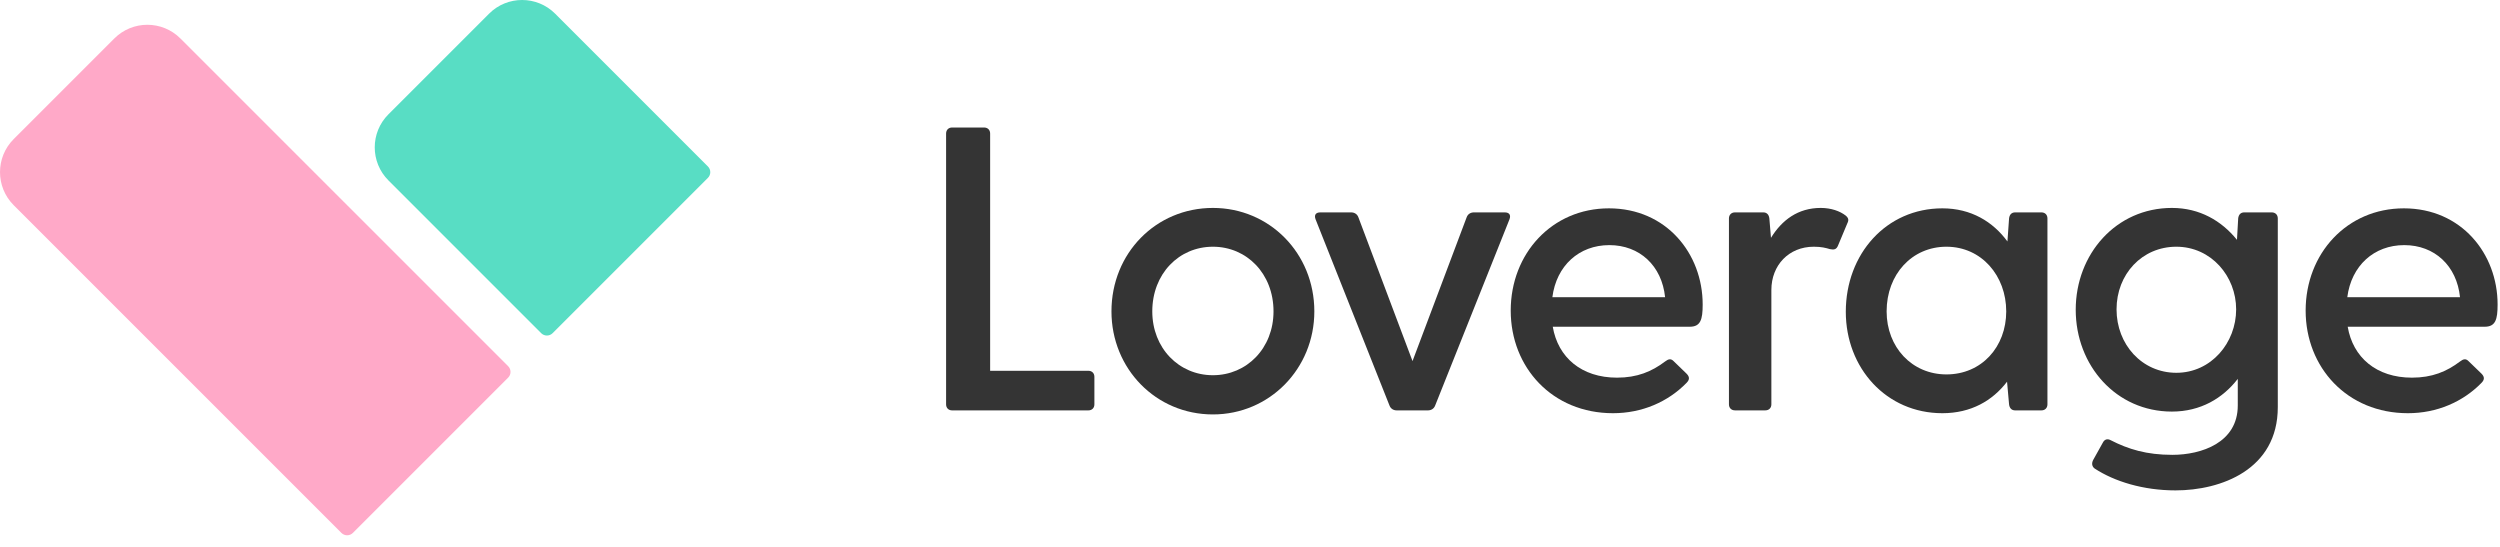
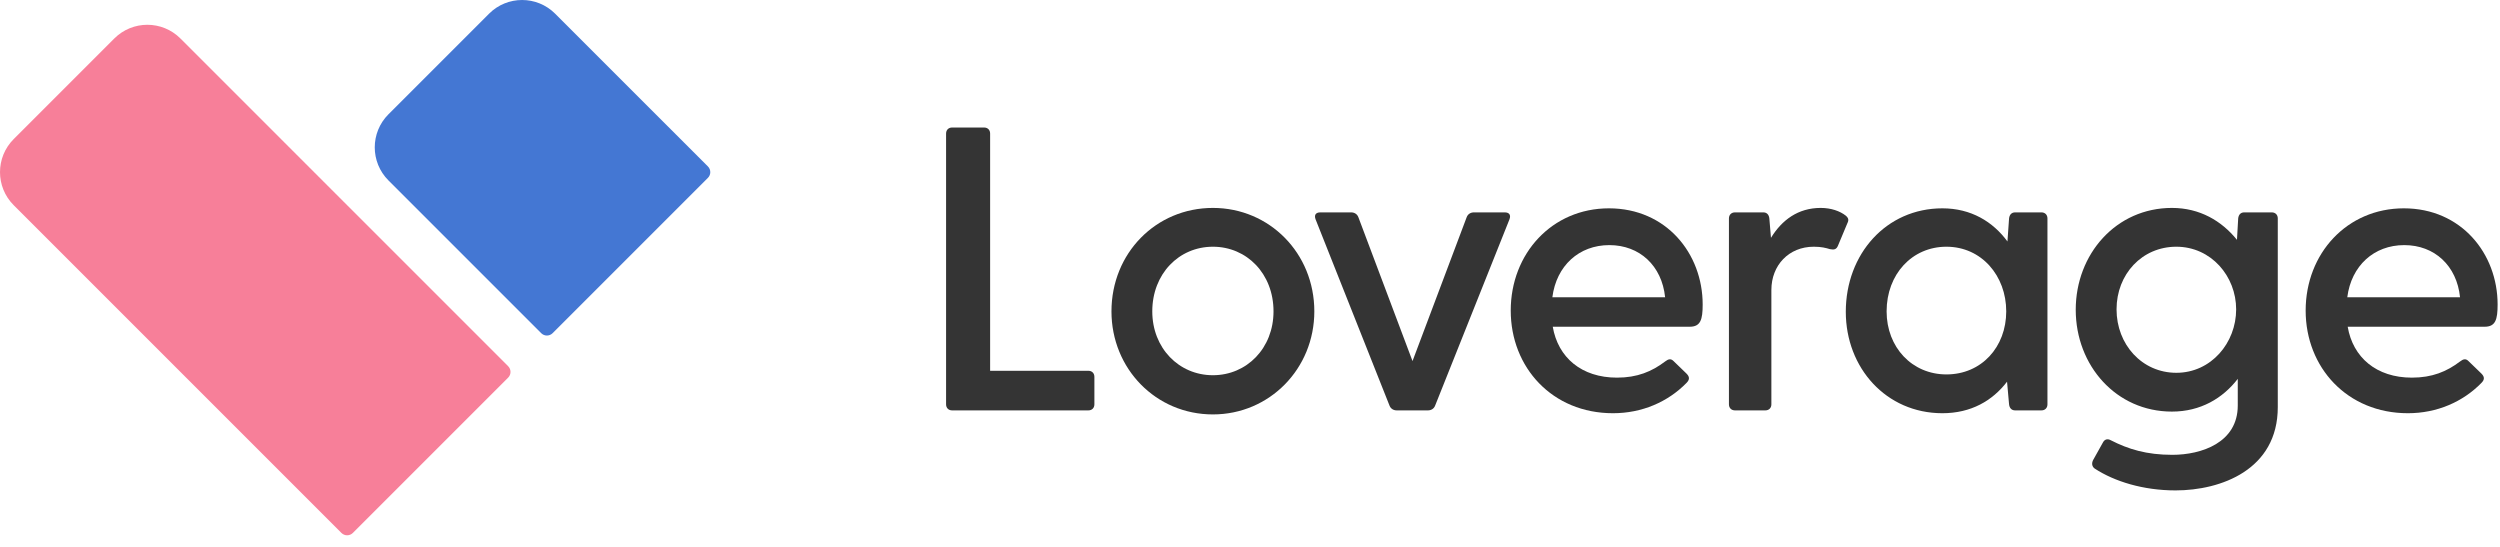
- <svg xmlns="http://www.w3.org/2000/svg" width="128px" height="28px" viewBox="0 0 128 28" version="1.1">
-   <defs />
-   <g id="Symbols" stroke="none" stroke-width="1" fill="none" fill-rule="evenodd">
-     <g id="header-sp" transform="translate(-20, -42)">
-       <g id="Group-12" transform="translate(0, 27)">
-         <g id="logo" transform="translate(20, 15)">
-           <g>
-             <path d="M25.04,0.701 L19.888,5.853 C18.953,6.787 18.953,8.302 19.888,9.237 L27.709,17.059 C27.871,17.22 28.132,17.22 28.293,17.059 L36.245,9.107 C36.407,8.945 36.407,8.684 36.245,8.523 L28.424,0.701 C27.489,-0.234 25.974,-0.234 25.04,0.701" id="Fill-1" fill="#58DDC4" />
-             <path d="M5.853,1.97 L0.701,7.121 C-0.233,8.056 -0.233,9.571 0.701,10.506 L17.482,27.286 C17.643,27.447 17.904,27.447 18.066,27.286 L26.018,19.334 C26.179,19.173 26.179,18.912 26.018,18.75 L9.237,1.97 C8.303,1.035 6.787,1.035 5.853,1.97" id="Fill-3" fill="#FFA9C8" />
-             <path d="M56.033,19.294 L56.033,20.702 C56.033,20.888 55.909,21.012 55.722,21.012 L48.75,21.012 C48.564,21.012 48.44,20.888 48.44,20.702 L48.44,6.839 C48.44,6.653 48.564,6.528 48.75,6.528 L50.384,6.528 C50.571,6.528 50.695,6.653 50.695,6.839 L50.695,18.984 L55.722,18.984 C55.909,18.984 56.033,19.108 56.033,19.294" id="Fill-5" fill="#343434" />
-             <path d="M65.204,15.943 C65.204,14.018 63.838,12.632 62.101,12.632 C60.362,12.632 58.997,14.018 58.997,15.943 C58.997,17.825 60.362,19.211 62.101,19.211 C63.838,19.211 65.204,17.825 65.204,15.943 M56.907,15.943 C56.907,12.964 59.183,10.646 62.101,10.646 C64.997,10.646 67.294,12.964 67.294,15.943 C67.294,18.88 64.997,21.219 62.101,21.219 C59.183,21.219 56.907,18.88 56.907,15.943" id="Fill-7" fill="#343434" />
-             <path d="M75.466,10.874 L77.039,10.874 C77.266,10.874 77.37,10.997 77.287,11.225 L73.48,20.763 C73.418,20.929 73.273,21.012 73.107,21.012 L71.515,21.012 C71.349,21.012 71.204,20.929 71.142,20.763 L67.356,11.225 C67.273,10.997 67.376,10.874 67.604,10.874 L69.176,10.874 C69.342,10.874 69.486,10.956 69.548,11.122 L72.321,18.488 L75.094,11.122 C75.156,10.956 75.3,10.874 75.466,10.874" id="Fill-9" fill="#343434" />
-             <path d="M79.481,15.218 L85.253,15.218 C85.087,13.605 83.95,12.55 82.398,12.55 C80.846,12.55 79.687,13.605 79.481,15.218 M87.177,15.591 C87.177,16.356 87.074,16.729 86.515,16.729 L79.501,16.729 C79.77,18.301 80.97,19.336 82.791,19.336 C83.825,19.336 84.57,19.025 85.253,18.508 C85.418,18.384 85.543,18.343 85.687,18.488 L86.349,19.129 C86.515,19.294 86.515,19.439 86.349,19.605 C85.398,20.577 84.074,21.156 82.584,21.156 C79.481,21.156 77.349,18.819 77.349,15.901 C77.349,12.984 79.46,10.667 82.377,10.667 C85.315,10.667 87.177,12.984 87.177,15.591" id="Fill-11" fill="#343434" />
-             <path d="M94.584,11.432 L94.108,12.57 C94.025,12.777 93.901,12.798 93.694,12.756 C93.487,12.694 93.26,12.632 92.866,12.632 C91.584,12.632 90.694,13.584 90.694,14.846 L90.694,20.702 C90.694,20.887 90.57,21.011 90.384,21.011 L88.832,21.011 C88.646,21.011 88.522,20.887 88.522,20.702 L88.522,11.184 C88.522,10.998 88.646,10.874 88.832,10.874 L90.28,10.874 C90.467,10.874 90.57,10.998 90.591,11.184 L90.674,12.177 C91.232,11.267 92.06,10.646 93.218,10.646 C93.757,10.646 94.211,10.811 94.501,11.039 C94.646,11.163 94.667,11.267 94.584,11.432" id="Fill-13" fill="#343434" />
-             <path d="M102.719,15.943 C102.719,14.122 101.457,12.632 99.657,12.632 C97.898,12.632 96.595,14.039 96.595,15.943 C96.595,17.784 97.898,19.17 99.657,19.17 C101.457,19.17 102.719,17.763 102.719,15.943 M104.829,11.184 L104.829,20.702 C104.829,20.887 104.706,21.012 104.519,21.012 L103.175,21.012 C102.988,21.012 102.885,20.887 102.864,20.702 L102.761,19.543 C102.016,20.515 100.919,21.156 99.45,21.156 C96.575,21.156 94.505,18.839 94.505,15.963 C94.505,13.004 96.575,10.667 99.45,10.667 C100.919,10.667 102.036,11.349 102.781,12.363 L102.864,11.184 C102.885,10.997 102.988,10.874 103.175,10.874 L104.519,10.874 C104.706,10.874 104.829,10.997 104.829,11.184" id="Fill-15" fill="#343434" />
-             <path d="M114.491,15.839 C114.491,14.142 113.209,12.632 111.429,12.632 C109.671,12.632 108.367,14.039 108.367,15.839 C108.367,17.639 109.671,19.087 111.429,19.087 C113.209,19.087 114.491,17.556 114.491,15.839 M116.623,11.184 L116.623,20.846 C116.623,24.053 113.705,25.108 111.388,25.108 C109.733,25.108 108.264,24.653 107.25,23.991 C107.105,23.887 107.084,23.722 107.167,23.557 L107.663,22.667 C107.746,22.501 107.891,22.439 108.077,22.543 C108.967,22.998 109.898,23.288 111.222,23.288 C112.712,23.288 114.574,22.667 114.574,20.763 L114.574,19.398 C113.809,20.391 112.671,21.073 111.201,21.073 C108.346,21.073 106.277,18.715 106.277,15.86 C106.277,13.004 108.346,10.646 111.201,10.646 C112.629,10.646 113.746,11.308 114.533,12.28 L114.595,11.184 C114.615,10.997 114.719,10.874 114.905,10.874 L116.312,10.874 C116.498,10.874 116.623,10.997 116.623,11.184" id="Fill-17" fill="#343434" />
-             <path d="M120.181,15.218 L125.953,15.218 C125.788,13.605 124.65,12.55 123.098,12.55 C121.546,12.55 120.388,13.605 120.181,15.218 M127.877,15.591 C127.877,16.356 127.774,16.729 127.215,16.729 L120.202,16.729 C120.47,18.301 121.67,19.336 123.491,19.336 C124.525,19.336 125.27,19.025 125.953,18.508 C126.119,18.384 126.243,18.343 126.387,18.488 L127.05,19.129 C127.215,19.294 127.215,19.439 127.05,19.605 C126.098,20.577 124.774,21.156 123.284,21.156 C120.181,21.156 118.049,18.819 118.049,15.901 C118.049,12.984 120.16,10.667 123.077,10.667 C126.016,10.667 127.877,12.984 127.877,15.591" id="Fill-19" fill="#343434" />
-           </g>
-         </g>
-       </g>
-     </g>
-   </g>
+ <svg xmlns="http://www.w3.org/2000/svg" width="160" height="35" viewBox="0 0 160 35" fill="none">
+   <path fill-rule="evenodd" clip-rule="evenodd" d="M31.3 0.876L24.86 7.316C23.692 8.484 23.692 10.378 24.86 11.546L34.637 21.323C34.839 21.525 35.165 21.525 35.367 21.323L45.307 11.383C45.509 11.181 45.509 10.855 45.307 10.653L35.529 0.876C34.361 -0.292 32.468 -0.292 31.3 0.876Z" fill="#4477D3" />
+   <path fill-rule="evenodd" clip-rule="evenodd" d="M7.316 2.462L0.876 8.902C-0.292 10.07 -0.292 11.963 0.876 13.132L21.852 34.108C22.053 34.309 22.381 34.309 22.582 34.108L32.522 24.168C32.723 23.966 32.723 23.64 32.522 23.438L11.546 2.462C10.378 1.294 8.484 1.294 7.316 2.462Z" fill="#F77F99" />
+   <path fill-rule="evenodd" clip-rule="evenodd" d="M70.041 24.118V25.877C70.041 26.11 69.886 26.265 69.653 26.265H60.937C60.705 26.265 60.549 26.11 60.549 25.877V8.549C60.549 8.316 60.705 8.161 60.937 8.161H62.98C63.213 8.161 63.368 8.316 63.368 8.549V23.73H69.653C69.886 23.73 70.041 23.885 70.041 24.118Z" fill="#343434" />
+   <path fill-rule="evenodd" clip-rule="evenodd" d="M81.505 19.928C81.505 17.523 79.798 15.79 77.626 15.79C75.453 15.79 73.746 17.523 73.746 19.928C73.746 22.281 75.453 24.014 77.626 24.014C79.798 24.014 81.505 22.281 81.505 19.928ZM71.134 19.928C71.134 16.204 73.979 13.307 77.626 13.307C81.246 13.307 84.117 16.204 84.117 19.928C84.117 23.601 81.246 26.523 77.626 26.523C73.979 26.523 71.134 23.601 71.134 19.928Z" fill="#343434" />
+   <path fill-rule="evenodd" clip-rule="evenodd" d="M94.333 13.592H96.298C96.583 13.592 96.712 13.747 96.608 14.032L91.85 25.954C91.773 26.161 91.591 26.265 91.384 26.265H89.393C89.186 26.265 89.005 26.161 88.927 25.954L84.195 14.032C84.092 13.747 84.22 13.592 84.505 13.592H86.471C86.677 13.592 86.858 13.695 86.936 13.902L90.401 23.109L93.867 13.902C93.945 13.695 94.126 13.592 94.333 13.592Z" fill="#343434" />
+   <path fill-rule="evenodd" clip-rule="evenodd" d="M99.351 19.023H106.567C106.359 17.006 104.937 15.687 102.997 15.687C101.058 15.687 99.609 17.006 99.351 19.023ZM108.971 19.489C108.971 20.445 108.842 20.911 108.144 20.911H99.376C99.713 22.877 101.213 24.169 103.488 24.169C104.782 24.169 105.713 23.782 106.567 23.135C106.773 22.98 106.929 22.928 107.109 23.11L107.937 23.911C108.144 24.118 108.144 24.298 107.937 24.506C106.748 25.721 105.092 26.446 103.23 26.446C99.351 26.446 96.687 23.523 96.687 19.876C96.687 16.23 99.325 13.333 102.971 13.333C106.644 13.333 108.971 16.23 108.971 19.489Z" fill="#343434" />
+   <path fill-rule="evenodd" clip-rule="evenodd" d="M118.23 14.29L117.635 15.713C117.532 15.972 117.377 15.997 117.118 15.946C116.859 15.868 116.575 15.79 116.083 15.79C114.48 15.79 113.368 16.98 113.368 18.558V25.877C113.368 26.109 113.213 26.265 112.98 26.265H111.04C110.807 26.265 110.652 26.109 110.652 25.877V13.98C110.652 13.747 110.807 13.592 111.04 13.592H112.85C113.084 13.592 113.213 13.747 113.238 13.98L113.342 15.221C114.04 14.083 115.075 13.307 116.523 13.307C117.196 13.307 117.764 13.514 118.126 13.799C118.308 13.954 118.334 14.083 118.23 14.29Z" fill="#343434" />
+   <path fill-rule="evenodd" clip-rule="evenodd" d="M128.399 19.928C128.399 17.652 126.821 15.79 124.571 15.79C122.373 15.79 120.743 17.549 120.743 19.928C120.743 22.23 122.373 23.963 124.571 23.963C126.821 23.963 128.399 22.204 128.399 19.928ZM131.037 13.98V25.877C131.037 26.109 130.882 26.265 130.649 26.265H128.969C128.735 26.265 128.606 26.109 128.58 25.877L128.451 24.428C127.52 25.644 126.149 26.446 124.313 26.446C120.718 26.446 118.131 23.549 118.131 19.954C118.131 16.256 120.718 13.333 124.313 13.333C126.149 13.333 127.545 14.187 128.477 15.454L128.58 13.98C128.606 13.747 128.735 13.592 128.969 13.592H130.649C130.882 13.592 131.037 13.747 131.037 13.98Z" fill="#343434" />
+   <path fill-rule="evenodd" clip-rule="evenodd" d="M143.114 19.799C143.114 17.678 141.511 15.79 139.286 15.79C137.088 15.79 135.459 17.549 135.459 19.799C135.459 22.049 137.088 23.859 139.286 23.859C141.511 23.859 143.114 21.945 143.114 19.799ZM145.778 13.98V26.057C145.778 30.067 142.131 31.386 139.235 31.386C137.166 31.386 135.33 30.816 134.062 29.989C133.881 29.859 133.855 29.652 133.958 29.446L134.579 28.334C134.683 28.126 134.864 28.049 135.096 28.178C136.209 28.747 137.373 29.109 139.028 29.109C140.89 29.109 143.217 28.334 143.217 25.954V24.247C142.261 25.488 140.838 26.342 139.002 26.342C135.433 26.342 132.847 23.394 132.847 19.825C132.847 16.256 135.433 13.307 139.002 13.307C140.786 13.307 142.183 14.135 143.166 15.35L143.244 13.98C143.269 13.746 143.398 13.592 143.631 13.592H145.39C145.623 13.592 145.778 13.746 145.778 13.98Z" fill="#343434" />
+   <path fill-rule="evenodd" clip-rule="evenodd" d="M150.226 19.023H157.442C157.235 17.006 155.812 15.687 153.873 15.687C151.933 15.687 150.484 17.006 150.226 19.023ZM159.847 19.489C159.847 20.445 159.717 20.911 159.019 20.911H150.252C150.588 22.877 152.088 24.169 154.363 24.169C155.657 24.169 156.588 23.782 157.442 23.135C157.648 22.98 157.804 22.928 157.984 23.11L158.812 23.911C159.019 24.118 159.019 24.298 158.812 24.506C157.623 25.721 155.967 26.446 154.105 26.446C150.226 26.446 147.562 23.523 147.562 19.876C147.562 16.23 150.2 13.333 153.846 13.333C157.52 13.333 159.847 16.23 159.847 19.489Z" fill="#343434" />
</svg>
